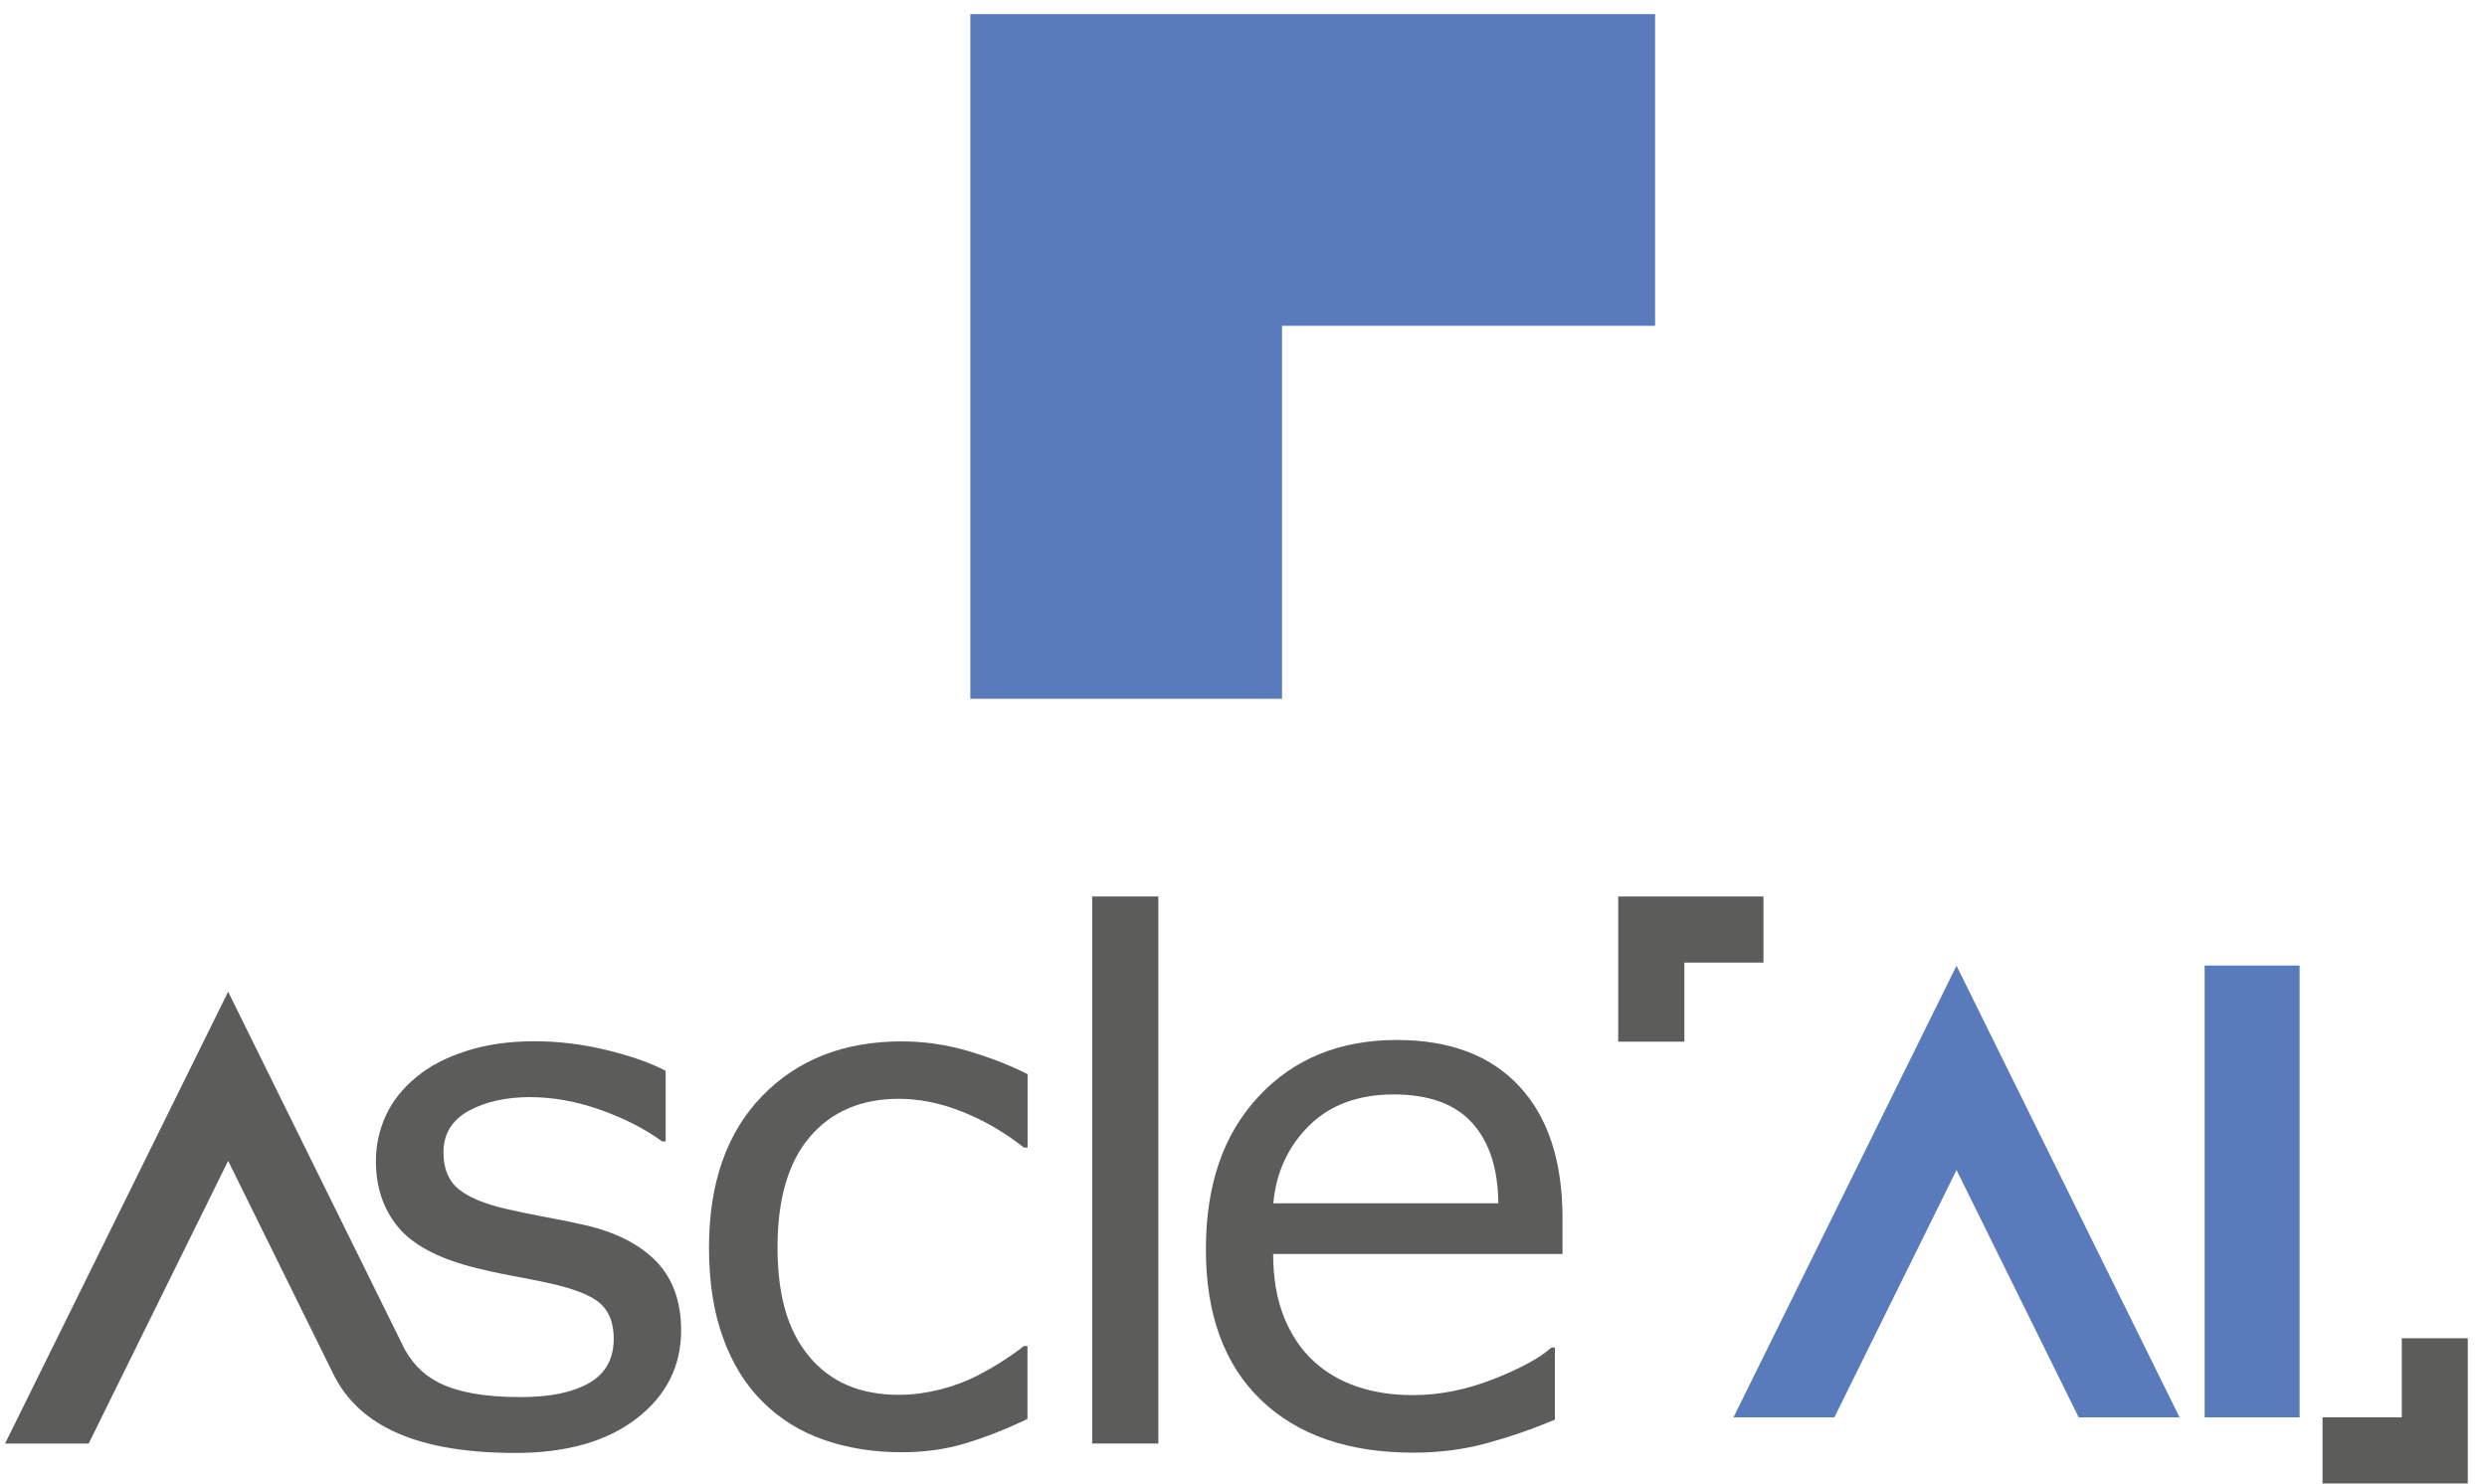
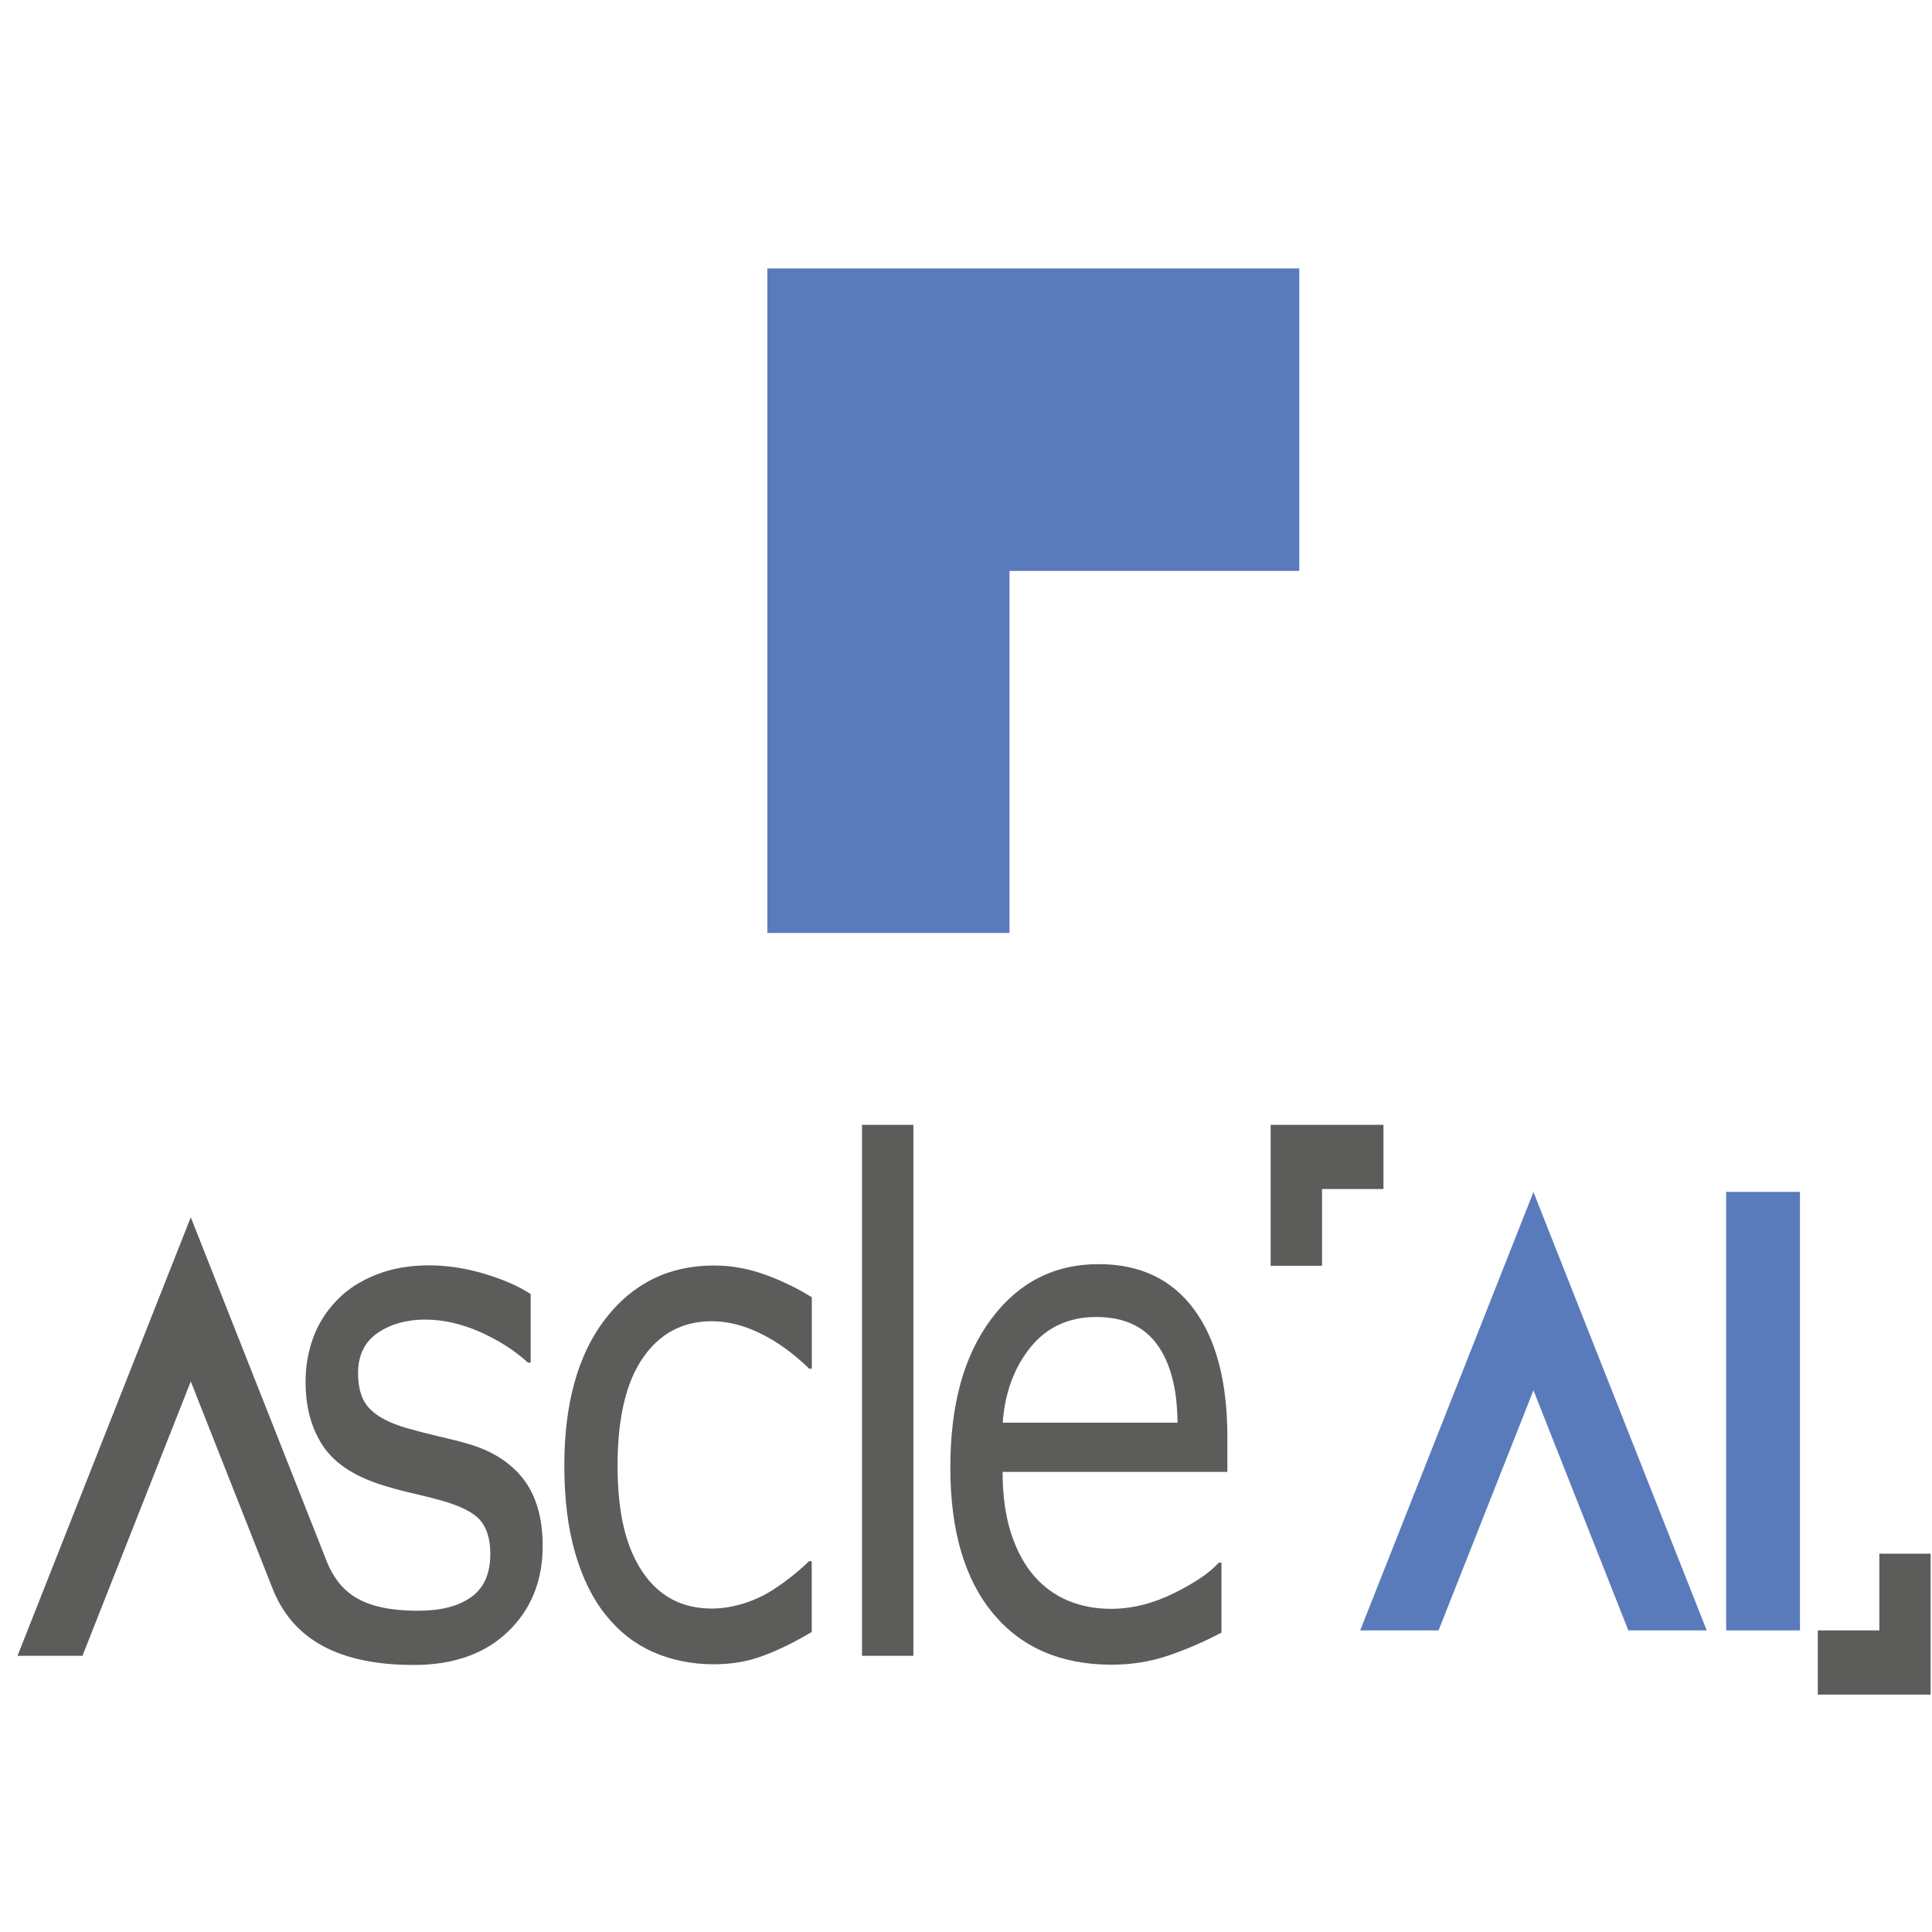
- <svg xmlns="http://www.w3.org/2000/svg" width="176" height="105" xml:space="preserve" overflow="hidden">
-   <g transform="translate(-96 -400)">
-     <g>
-       <g>
-         <g>
-           <g>
-             <path d="M168.721 500.429C167.158 501.176 165.684 501.753 164.279 502.172 162.875 502.59 161.391 502.789 159.808 502.789 157.796 502.789 155.954 502.49 154.281 501.903 152.608 501.315 151.174 500.419 149.979 499.224 148.764 498.029 147.827 496.515 147.17 494.693 146.503 492.87 146.174 490.739 146.174 488.299 146.174 483.758 147.419 480.183 149.919 477.593 152.419 475.004 155.715 473.709 159.808 473.709 161.401 473.709 162.965 473.938 164.499 474.387 166.032 474.835 167.436 475.382 168.721 476.03L168.721 481.228 168.472 481.228C167.048 480.113 165.574 479.266 164.05 478.669 162.537 478.071 161.053 477.773 159.609 477.773 156.95 477.773 154.858 478.669 153.325 480.452 151.791 482.234 151.024 484.853 151.024 488.299 151.024 491.745 151.771 494.225 153.275 496.027 154.779 497.83 156.89 498.726 159.609 498.726 160.555 498.726 161.521 498.596 162.497 498.357 163.473 498.108 164.359 497.78 165.136 497.382 165.813 497.033 166.45 496.664 167.048 496.276 167.646 495.888 168.114 495.549 168.462 495.27L168.711 495.27 168.711 500.419Z" fill="#5C5C5B" fill-rule="nonzero" fill-opacity="1" />
-             <path d="M177.973 502.172 173.292 502.172 173.292 463.452 177.973 463.452 177.973 502.172Z" fill="#5C5C5B" fill-rule="nonzero" fill-opacity="1" />
-             <path d="M258.739 500.319 252.017 500.319 252.017 468.342 258.739 468.342 258.739 500.319Z" fill="#5A7BBB" fill-rule="nonzero" fill-opacity="1" />
-             <path d="M206.585 488.757 186.099 488.757C186.099 490.47 186.358 491.954 186.866 493.229 187.384 494.493 188.081 495.539 188.977 496.356 189.844 497.152 190.87 497.75 192.055 498.148 193.24 498.547 194.544 498.746 195.978 498.746 197.871 498.746 199.773 498.367 201.695 497.611 203.607 496.854 204.971 496.117 205.788 495.38L206.037 495.38 206.037 500.479C204.463 501.146 202.85 501.704 201.207 502.152 199.564 502.6 197.841 502.819 196.028 502.819 191.417 502.819 187.812 501.574 185.223 499.074 182.634 496.575 181.339 493.03 181.339 488.438 181.339 483.847 182.574 480.282 185.064 477.613 187.543 474.944 190.81 473.61 194.853 473.61 198.608 473.61 201.496 474.705 203.527 476.896 205.559 479.087 206.575 482.194 206.575 486.228L206.575 488.767ZM202.033 485.172C202.013 482.712 201.396 480.82 200.181 479.476 198.966 478.131 197.104 477.464 194.624 477.464 192.144 477.464 190.123 478.201 188.639 479.675 187.155 481.149 186.308 482.981 186.109 485.172L202.033 485.172Z" fill="#5C5C5B" fill-rule="nonzero" fill-opacity="1" />
-             <path d="M220.796 463.452 215.199 463.452 210.518 463.452 210.518 468.132 210.518 473.729 215.199 473.729 215.199 468.132 220.796 468.132 220.796 463.452Z" fill="#5C5C5B" fill-rule="nonzero" fill-opacity="1" />
-             <path d="M260.362 505 265.969 505 270.64 505 270.64 500.319 270.64 494.723 265.969 494.723 265.969 500.319 260.362 500.319 260.362 505Z" fill="#5C5C5B" fill-rule="nonzero" fill-opacity="1" />
-             <path d="M234.459 482.812 243.104 500.319 250.244 500.319 234.459 468.352 218.675 500.319 225.815 500.319 234.459 482.812Z" fill="#5A7BBB" fill-rule="nonzero" fill-opacity="1" />
-             <path d="M124.504 495.25C125.629 497.411 127.482 498.885 132.859 498.885 134.921 498.885 136.524 498.557 137.689 497.889 138.855 497.222 139.432 496.176 139.432 494.752 139.432 493.657 139.114 492.83 138.486 492.263 137.859 491.695 136.644 491.217 134.851 490.819 134.184 490.669 133.317 490.5 132.252 490.301 131.176 490.102 130.21 489.883 129.324 489.653 126.884 489.006 125.151 488.06 124.135 486.805 123.12 485.55 122.602 484.017 122.602 482.184 122.602 481.039 122.841 479.964 123.309 478.948 123.777 477.932 124.494 477.036 125.46 476.239 126.386 475.462 127.571 474.845 129.005 474.387 130.439 473.928 132.043 473.699 133.825 473.699 135.489 473.699 137.162 473.899 138.865 474.307 140.568 474.715 141.982 475.203 143.107 475.791L143.107 480.79 142.858 480.79C141.663 479.914 140.209 479.167 138.506 478.559 136.793 477.952 135.12 477.653 133.477 477.653 131.834 477.653 130.33 477.982 129.145 478.639 127.97 479.296 127.382 480.272 127.382 481.567 127.382 482.712 127.741 483.579 128.448 484.156 129.145 484.734 130.27 485.212 131.834 485.57 132.7 485.77 133.666 485.969 134.732 486.168 135.807 486.367 136.694 486.546 137.411 486.716 139.582 487.214 141.255 488.07 142.44 489.275 143.615 490.5 144.202 492.133 144.202 494.155 144.202 496.694 143.157 498.776 141.055 500.399 138.954 502.022 136.086 502.839 132.461 502.839 124.882 502.839 121.218 500.548 119.594 497.262L112.145 482.164 102.276 502.172 96.36 502.172 112.145 470.194 124.514 495.25 124.584 495.25" fill="#5C5C5B" fill-rule="nonzero" fill-opacity="1" />
-             <path d="M213.128 401 186.727 401 164.668 401 164.668 423.059 164.668 449.46 186.727 449.46 186.727 423.059 213.128 423.059 213.128 401Z" fill="#5A7BBB" fill-rule="nonzero" fill-opacity="1" />
+ <svg xmlns="http://www.w3.org/2000/svg" width="176" height="176" xml:space="preserve" overflow="hidden" version="1.1" id="svg13">
+   <defs id="defs13" />
+   <g transform="matrix(1,0,0,1.24924,-94.76567,-476.4929)" id="g13">
+     <g id="g12">
+       <g id="g11">
+         <g id="g10">
+           <g id="g9">
+             <path d="m 168.721,500.429 c -1.563,0.747 -3.037,1.324 -4.442,1.743 -1.404,0.418 -2.888,0.617 -4.471,0.617 -2.012,0 -3.854,-0.299 -5.527,-0.886 -1.673,-0.588 -3.107,-1.484 -4.302,-2.679 -1.215,-1.195 -2.152,-2.709 -2.809,-4.531 -0.667,-1.823 -0.996,-3.954 -0.996,-6.394 0,-4.541 1.245,-8.116 3.745,-10.706 2.5,-2.589 5.796,-3.884 9.889,-3.884 1.593,0 3.157,0.229 4.691,0.678 1.533,0.448 2.937,0.995 4.222,1.643 v 5.198 h -0.249 c -1.424,-1.115 -2.898,-1.962 -4.422,-2.559 -1.513,-0.598 -2.997,-0.896 -4.441,-0.896 -2.659,0 -4.751,0.896 -6.284,2.679 -1.534,1.782 -2.301,4.401 -2.301,7.847 0,3.446 0.747,5.926 2.251,7.728 1.504,1.803 3.615,2.699 6.334,2.699 0.946,0 1.912,-0.13 2.888,-0.369 0.976,-0.249 1.862,-0.577 2.639,-0.975 0.677,-0.349 1.314,-0.718 1.912,-1.106 0.598,-0.388 1.066,-0.727 1.414,-1.006 h 0.249 v 5.149 z" fill="#5c5c5b" fill-rule="nonzero" fill-opacity="1" id="path1" />
+             <path d="m 177.973,502.172 h -4.681 v -38.72 h 4.681 z" fill="#5c5c5b" fill-rule="nonzero" fill-opacity="1" id="path2" />
+             <path d="m 258.739,500.319 h -6.722 v -31.977 h 6.722 z" fill="#5a7bbb" fill-rule="nonzero" fill-opacity="1" id="path3" />
+             <path d="m 206.585,488.757 h -20.486 c 0,1.713 0.259,3.197 0.767,4.472 0.518,1.264 1.215,2.31 2.111,3.127 0.867,0.796 1.893,1.394 3.078,1.792 1.185,0.399 2.489,0.598 3.923,0.598 1.893,0 3.795,-0.379 5.717,-1.135 1.912,-0.757 3.276,-1.494 4.093,-2.231 h 0.249 v 5.099 c -1.574,0.667 -3.187,1.225 -4.83,1.673 -1.643,0.448 -3.366,0.667 -5.179,0.667 -4.611,0 -8.216,-1.245 -10.805,-3.745 -2.589,-2.499 -3.884,-6.044 -3.884,-10.636 0,-4.591 1.235,-8.156 3.725,-10.825 2.479,-2.669 5.746,-4.003 9.789,-4.003 3.755,0 6.643,1.095 8.674,3.286 2.032,2.191 3.048,5.298 3.048,9.332 v 2.539 z m -4.552,-3.585 c -0.02,-2.46 -0.637,-4.352 -1.852,-5.696 -1.215,-1.345 -3.077,-2.012 -5.557,-2.012 -2.48,0 -4.501,0.737 -5.985,2.211 -1.484,1.474 -2.331,3.306 -2.53,5.497 z" fill="#5c5c5b" fill-rule="nonzero" fill-opacity="1" id="path4" />
+             <path d="m 220.796,463.452 h -5.597 -4.681 v 4.68 5.597 h 4.681 v -5.597 h 5.597 z" fill="#5c5c5b" fill-rule="nonzero" fill-opacity="1" id="path5" />
+             <path d="m 260.362,505 h 5.607 4.671 v -4.681 -5.596 h -4.671 v 5.596 h -5.607 z" fill="#5c5c5b" fill-rule="nonzero" fill-opacity="1" id="path6" />
+             <path d="m 234.459,482.812 8.645,17.507 h 7.14 l -15.785,-31.967 -15.784,31.967 h 7.14 z" fill="#5a7bbb" fill-rule="nonzero" fill-opacity="1" id="path7" />
+             <path d="m 124.504,495.25 c 1.125,2.161 2.978,3.635 8.355,3.635 2.062,0 3.665,-0.328 4.83,-0.996 1.166,-0.667 1.743,-1.713 1.743,-3.137 0,-1.095 -0.318,-1.922 -0.946,-2.489 -0.627,-0.568 -1.842,-1.046 -3.635,-1.444 -0.667,-0.15 -1.534,-0.319 -2.599,-0.518 -1.076,-0.199 -2.042,-0.418 -2.928,-0.648 -2.44,-0.647 -4.173,-1.593 -5.189,-2.848 -1.015,-1.255 -1.533,-2.788 -1.533,-4.621 0,-1.145 0.239,-2.22 0.707,-3.236 0.468,-1.016 1.185,-1.912 2.151,-2.709 0.926,-0.777 2.111,-1.394 3.545,-1.852 1.434,-0.459 3.038,-0.688 4.82,-0.688 1.664,0 3.337,0.2 5.04,0.608 1.703,0.408 3.117,0.896 4.242,1.484 v 4.999 h -0.249 c -1.195,-0.876 -2.649,-1.623 -4.352,-2.231 -1.713,-0.607 -3.386,-0.906 -5.029,-0.906 -1.643,0 -3.147,0.329 -4.332,0.986 -1.175,0.657 -1.763,1.633 -1.763,2.928 0,1.145 0.359,2.012 1.066,2.589 0.697,0.578 1.822,1.056 3.386,1.414 0.866,0.2 1.832,0.399 2.898,0.598 1.075,0.199 1.962,0.378 2.679,0.548 2.171,0.498 3.844,1.354 5.029,2.559 1.175,1.225 1.762,2.858 1.762,4.88 0,2.539 -1.045,4.621 -3.147,6.244 -2.101,1.623 -4.969,2.44 -8.594,2.44 -7.579,0 -11.243,-2.291 -12.867,-5.577 l -7.449,-15.098 -9.869,20.008 h -5.916 l 15.785,-31.978 12.369,25.056 h 0.07" fill="#5c5c5b" fill-rule="nonzero" fill-opacity="1" id="path8" />
+             <path d="m 213.128,401 h -26.401 -22.059 v 22.059 26.401 h 22.059 v -26.401 h 26.401 z" fill="#5a7bbb" fill-rule="nonzero" fill-opacity="1" id="path9" />
          </g>
        </g>
      </g>
    </g>
  </g>
</svg>
